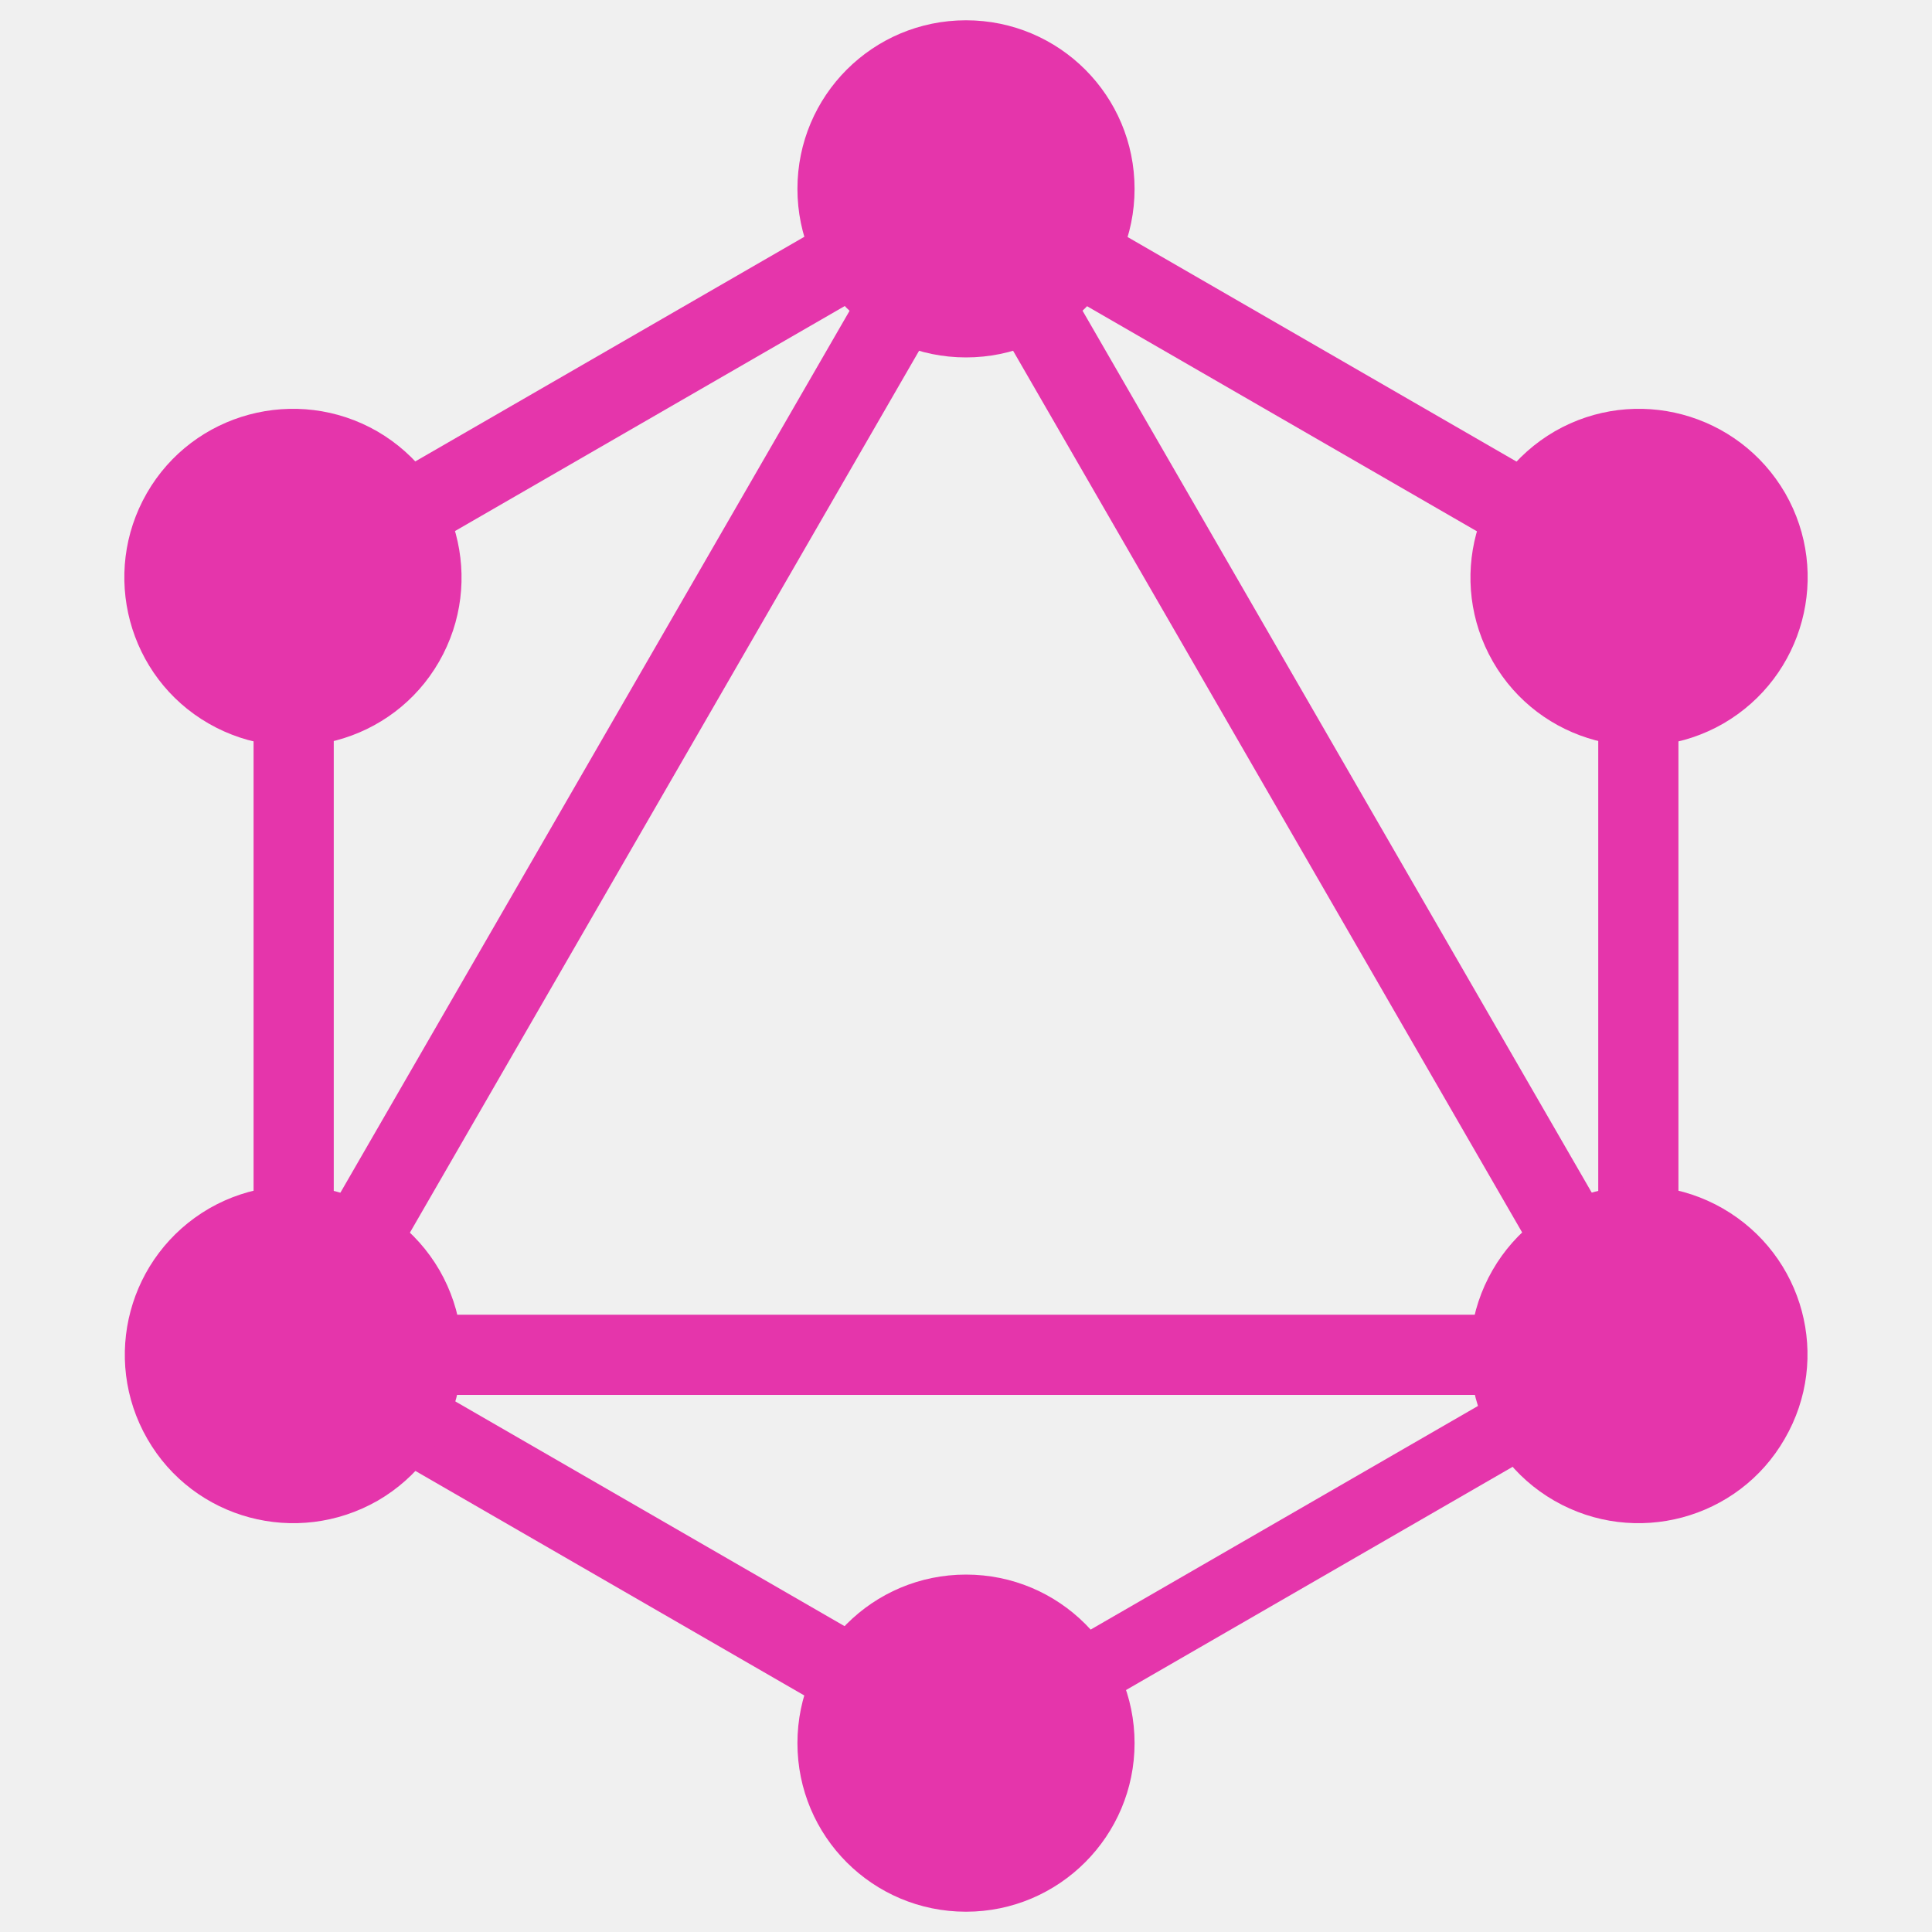
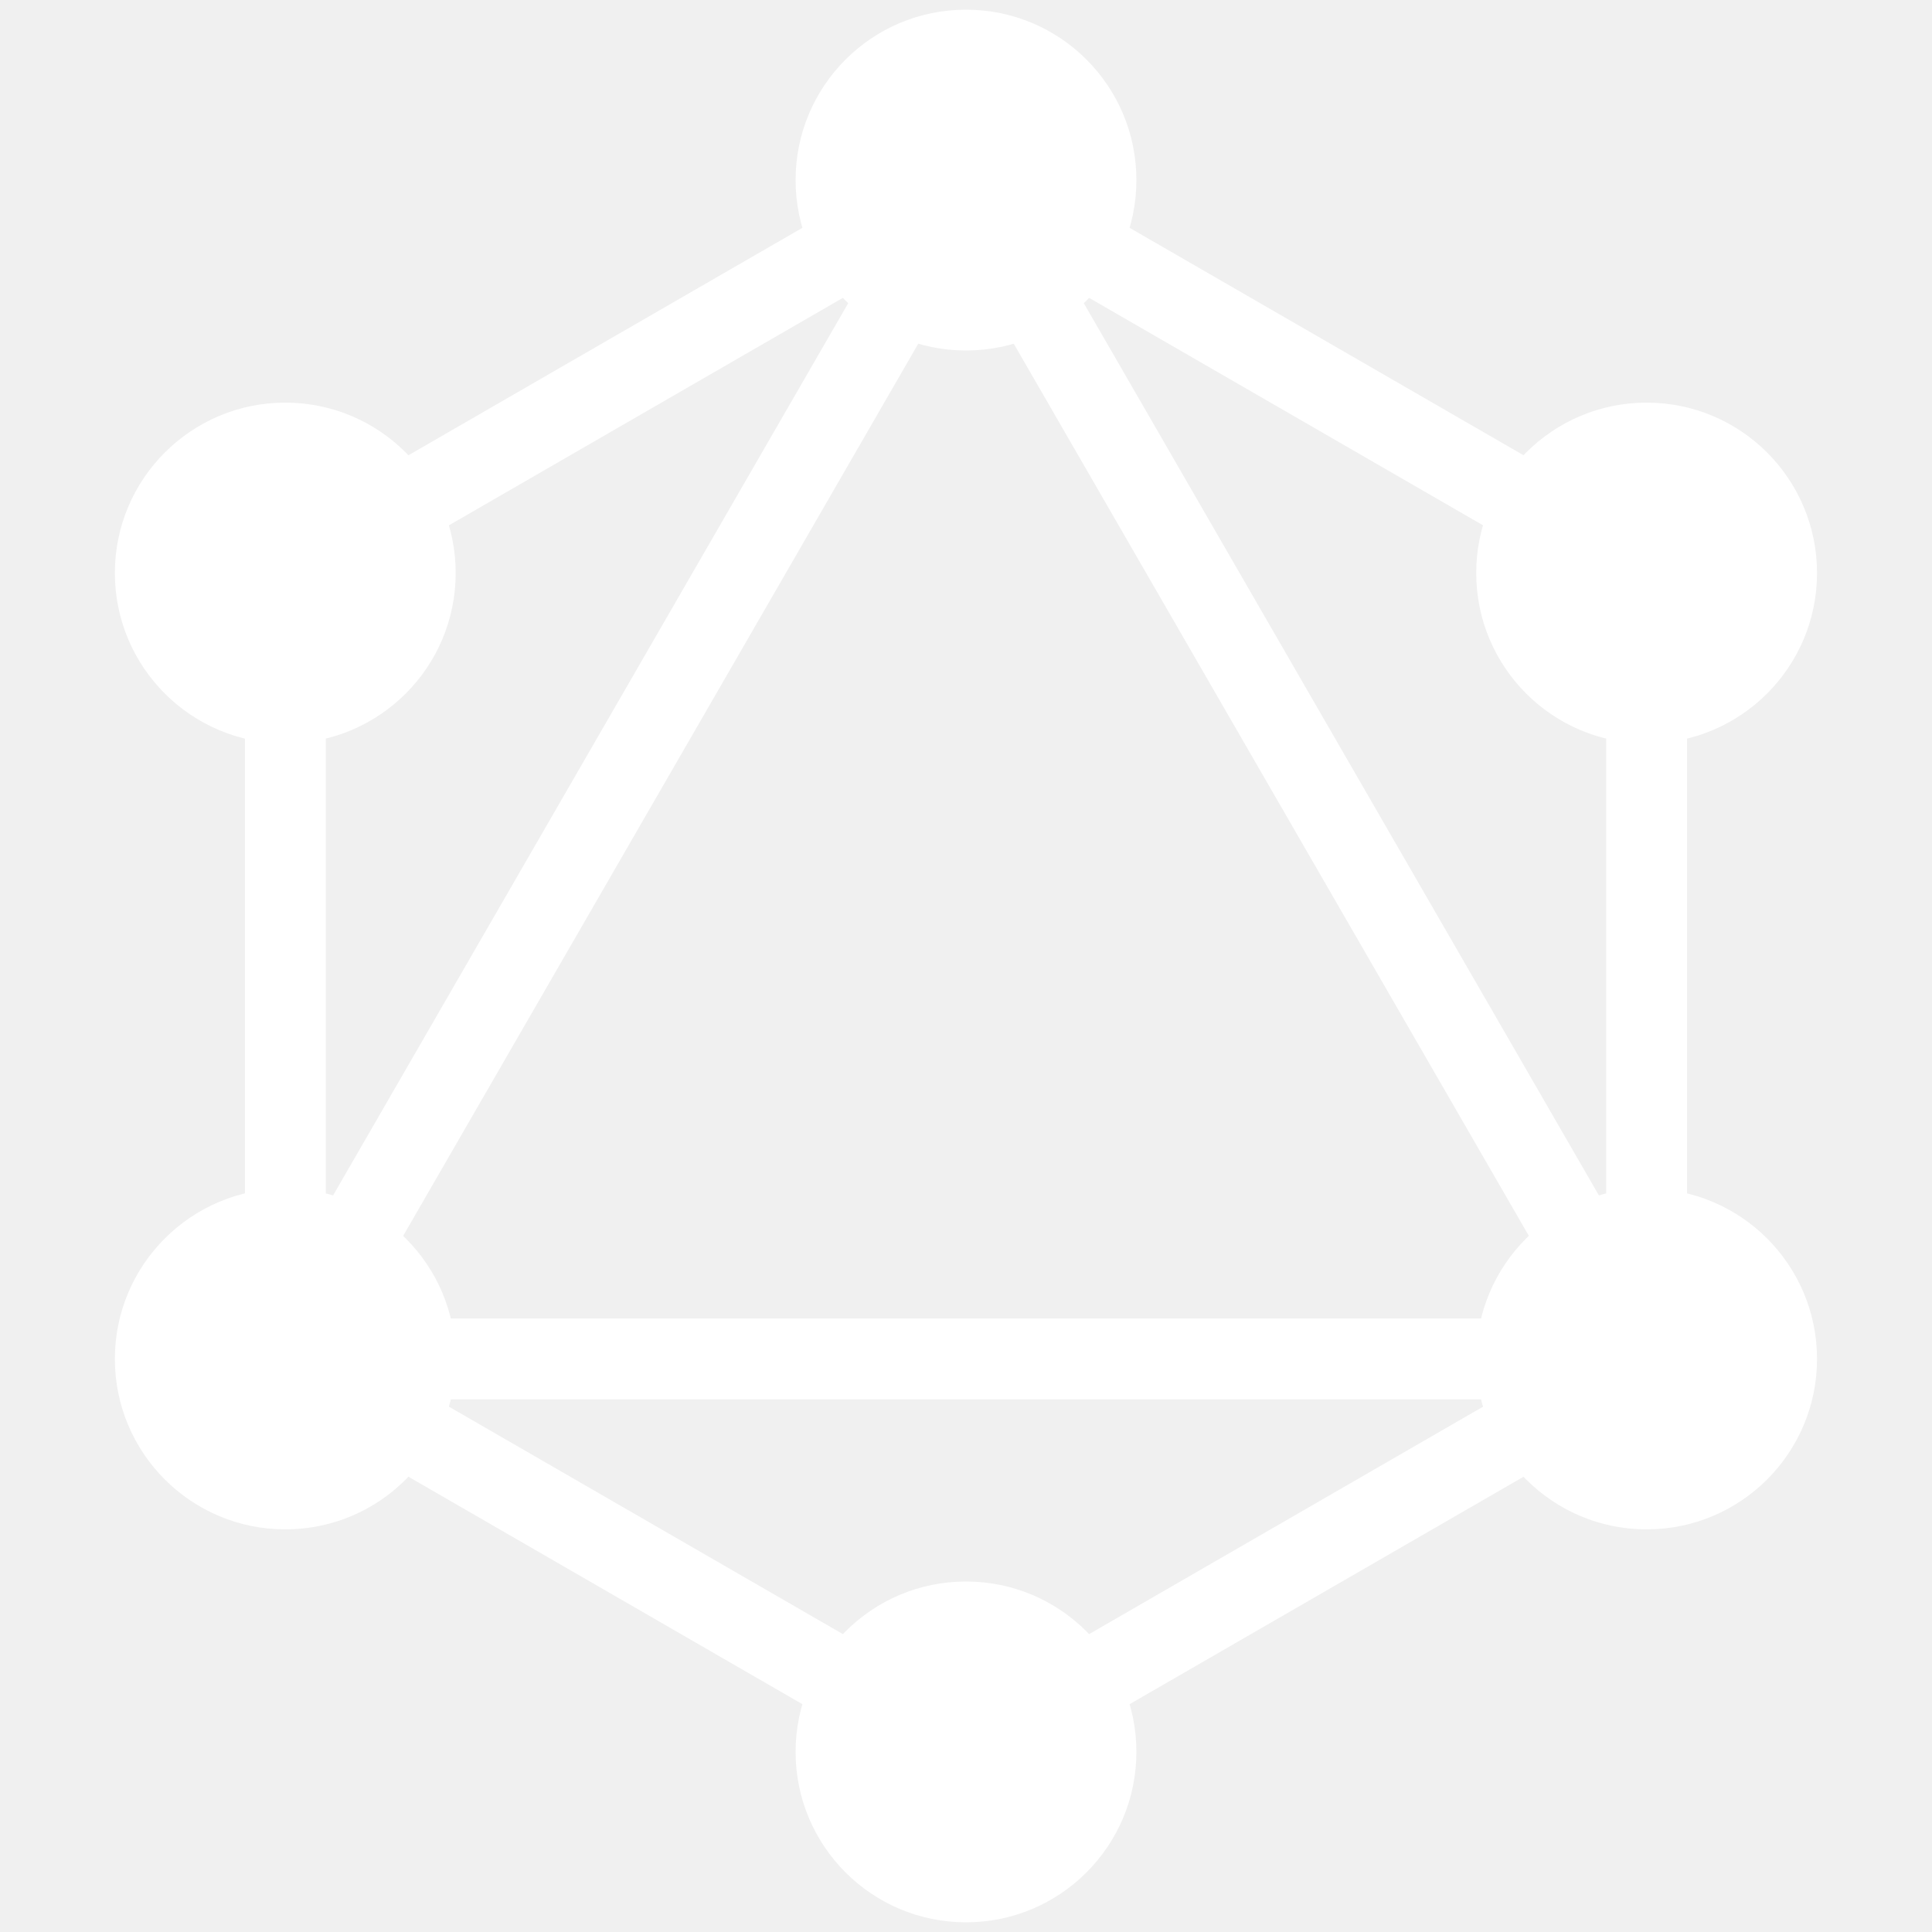
- <svg xmlns="http://www.w3.org/2000/svg" version="1.1" id="GraphQL_Logo" x="0px" y="0px" viewBox="0 0 400 400" enable-background="new 0 0 400 400" xml:space="preserve">
-   <g>
-     <g>
-       <g>
-         <rect x="122" y="-0.4" transform="matrix(-0.866 -0.5 0.5 -0.866 163.3196 363.3136)" fill="#E535AB" width="16.6" height="320.3" />
-       </g>
-     </g>
-     <g>
-       <g>
-         <rect x="39.8" y="272.2" fill="#E535AB" width="320.3" height="16.6" />
-       </g>
-     </g>
-     <g>
-       <g>
-         <rect x="37.9" y="312.2" transform="matrix(-0.866 -0.5 0.5 -0.866 83.0693 663.3409)" fill="#E535AB" width="185" height="16.6" />
-       </g>
-     </g>
-     <g>
-       <g>
-         <rect x="177.1" y="71.1" transform="matrix(-0.866 -0.5 0.5 -0.866 463.3409 283.0693)" fill="#E535AB" width="185" height="16.6" />
-       </g>
-     </g>
-     <g>
-       <g>
-         <rect x="122.1" y="-13" transform="matrix(-0.5 -0.866 0.866 -0.5 126.7903 232.1221)" fill="#E535AB" width="16.6" height="185" />
-       </g>
-     </g>
-     <g>
-       <g>
-         <rect x="109.6" y="151.6" transform="matrix(-0.5 -0.866 0.866 -0.5 266.0828 473.3766)" fill="#E535AB" width="320.3" height="16.6" />
-       </g>
-     </g>
-     <g>
-       <g>
-         <rect x="52.5" y="107.5" fill="#E535AB" width="16.6" height="185" />
-       </g>
-     </g>
-     <g>
-       <g>
-         <rect x="330.9" y="107.5" fill="#E535AB" width="16.6" height="185" />
-       </g>
-     </g>
-     <g>
-       <g>
-         <rect x="262.4" y="240.1" transform="matrix(-0.5 -0.866 0.866 -0.5 126.7953 714.2875)" fill="#E535AB" width="14.5" height="160.9" />
-       </g>
-     </g>
-     <path fill="#E535AB" d="M369.5,297.9c-9.6,16.7-31,22.4-47.7,12.8c-16.7-9.6-22.4-31-12.8-47.7c9.6-16.7,31-22.4,47.7-12.8   C373.5,259.9,379.2,281.2,369.5,297.9" />
-     <path fill="#E535AB" d="M90.9,137c-9.6,16.7-31,22.4-47.7,12.8c-16.7-9.6-22.4-31-12.8-47.7c9.6-16.7,31-22.4,47.7-12.8   C94.8,99,100.5,120.3,90.9,137" />
-     <path fill="#E535AB" d="M30.5,297.9c-9.6-16.7-3.9-38,12.8-47.7c16.7-9.6,38-3.9,47.7,12.8c9.6,16.7,3.9,38-12.8,47.7   C61.4,320.3,40.1,314.6,30.5,297.9" />
-     <path fill="#E535AB" d="M309.1,137c-9.6-16.7-3.9-38,12.8-47.7c16.7-9.6,38-3.9,47.7,12.8c9.6,16.7,3.9,38-12.8,47.7   C340.1,159.4,318.7,153.7,309.1,137" />
-     <path fill="#E535AB" d="M200,395.8c-19.3,0-34.9-15.6-34.9-34.9c0-19.3,15.6-34.9,34.9-34.9c19.3,0,34.9,15.6,34.9,34.9   C234.9,380.1,219.3,395.8,200,395.8" />
-     <path fill="#E535AB" d="M200,74c-19.3,0-34.9-15.6-34.9-34.9c0-19.3,15.6-34.9,34.9-34.9c19.3,0,34.9,15.6,34.9,34.9   C234.9,58.4,219.3,74,200,74" />
-   </g>
+ <svg xmlns="http://www.w3.org/2000/svg" viewBox="0 0 100 100" fill="#FFFFFF">
+   <path fill-rule="evenodd" clip-rule="evenodd" d="M50 6.903L87.323 28.451V71.548L50 93.097L12.677 71.548V28.451L50 6.903ZM16.865 30.869V62.525L44.279 15.041L16.865 30.869ZM50 13.509L18.398 68.246H81.603L50 13.509ZM77.415 72.433H22.585L50 88.261L77.415 72.433ZM83.135 62.525L55.721 15.041L83.135 30.869V62.525Z" />
+   <circle cx="50" cy="9.321" r="8.82" />
+   <circle cx="85.229" cy="29.66" r="8.82" />
+   <circle cx="85.229" cy="70.34" r="8.82" />
+   <circle cx="50" cy="90.679" r="8.82" />
+   <circle cx="14.766" cy="70.34" r="8.82" />
+   <circle cx="14.766" cy="29.66" r="8.82" />
</svg>
